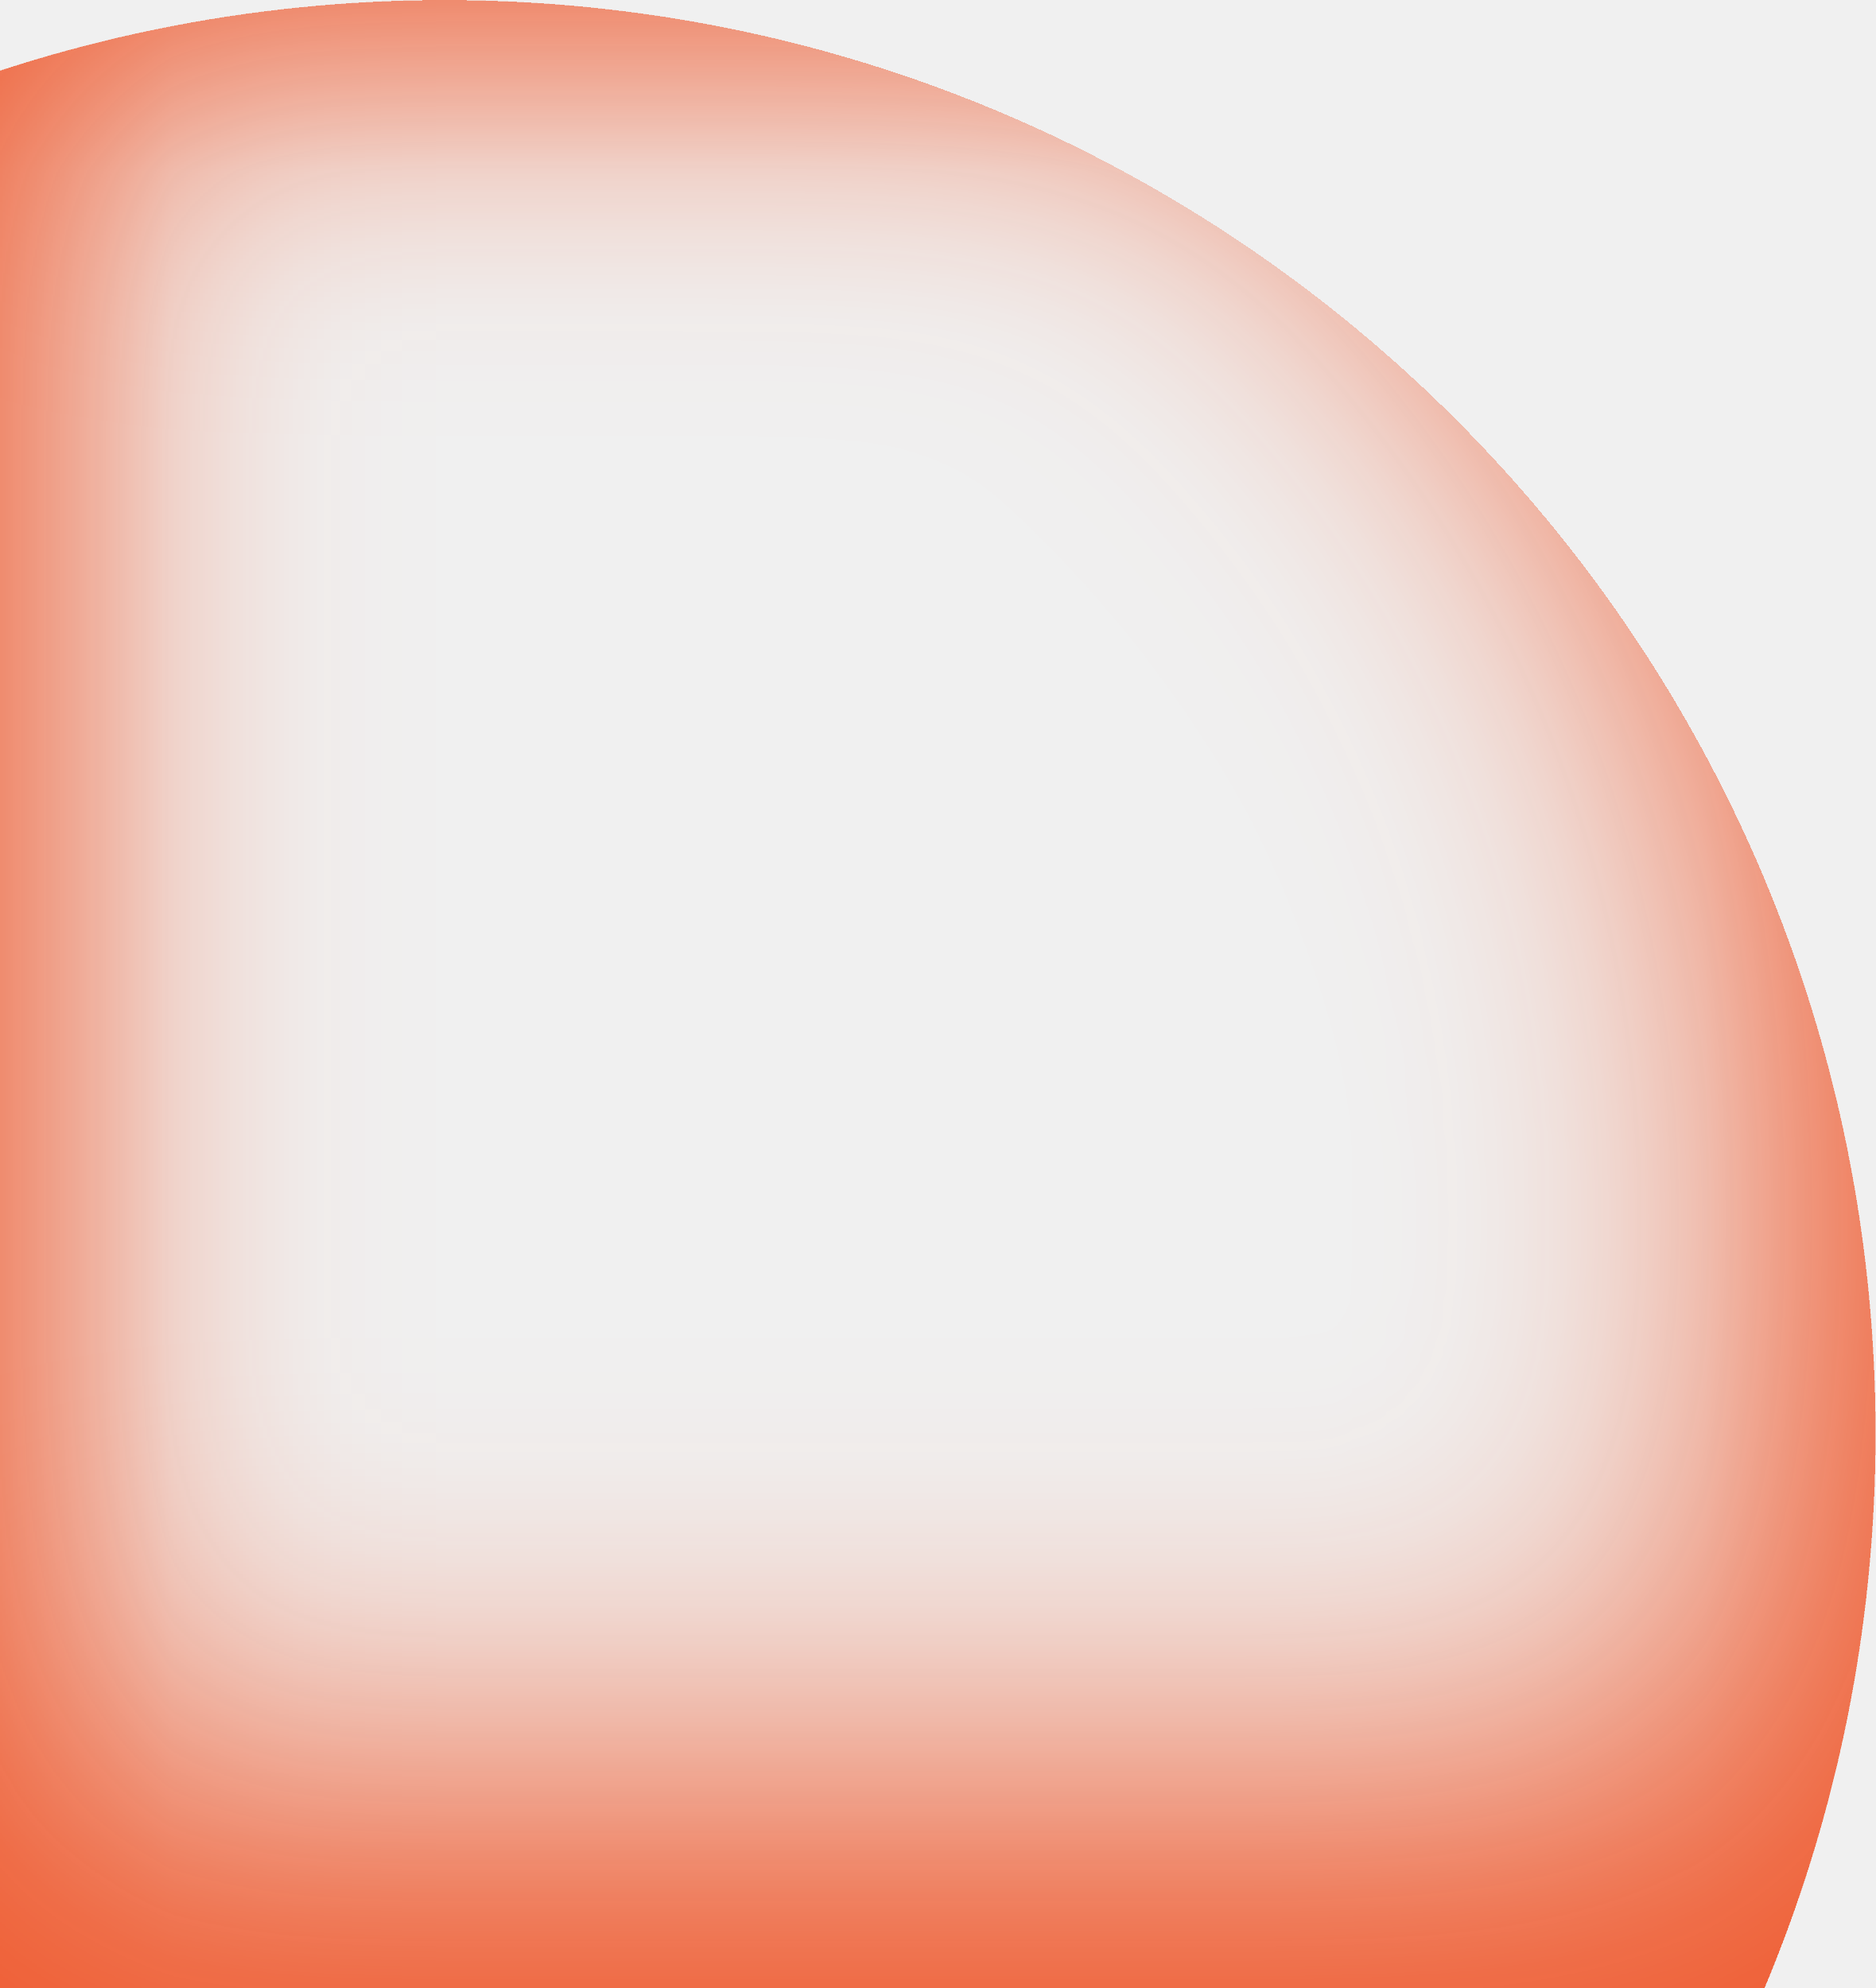
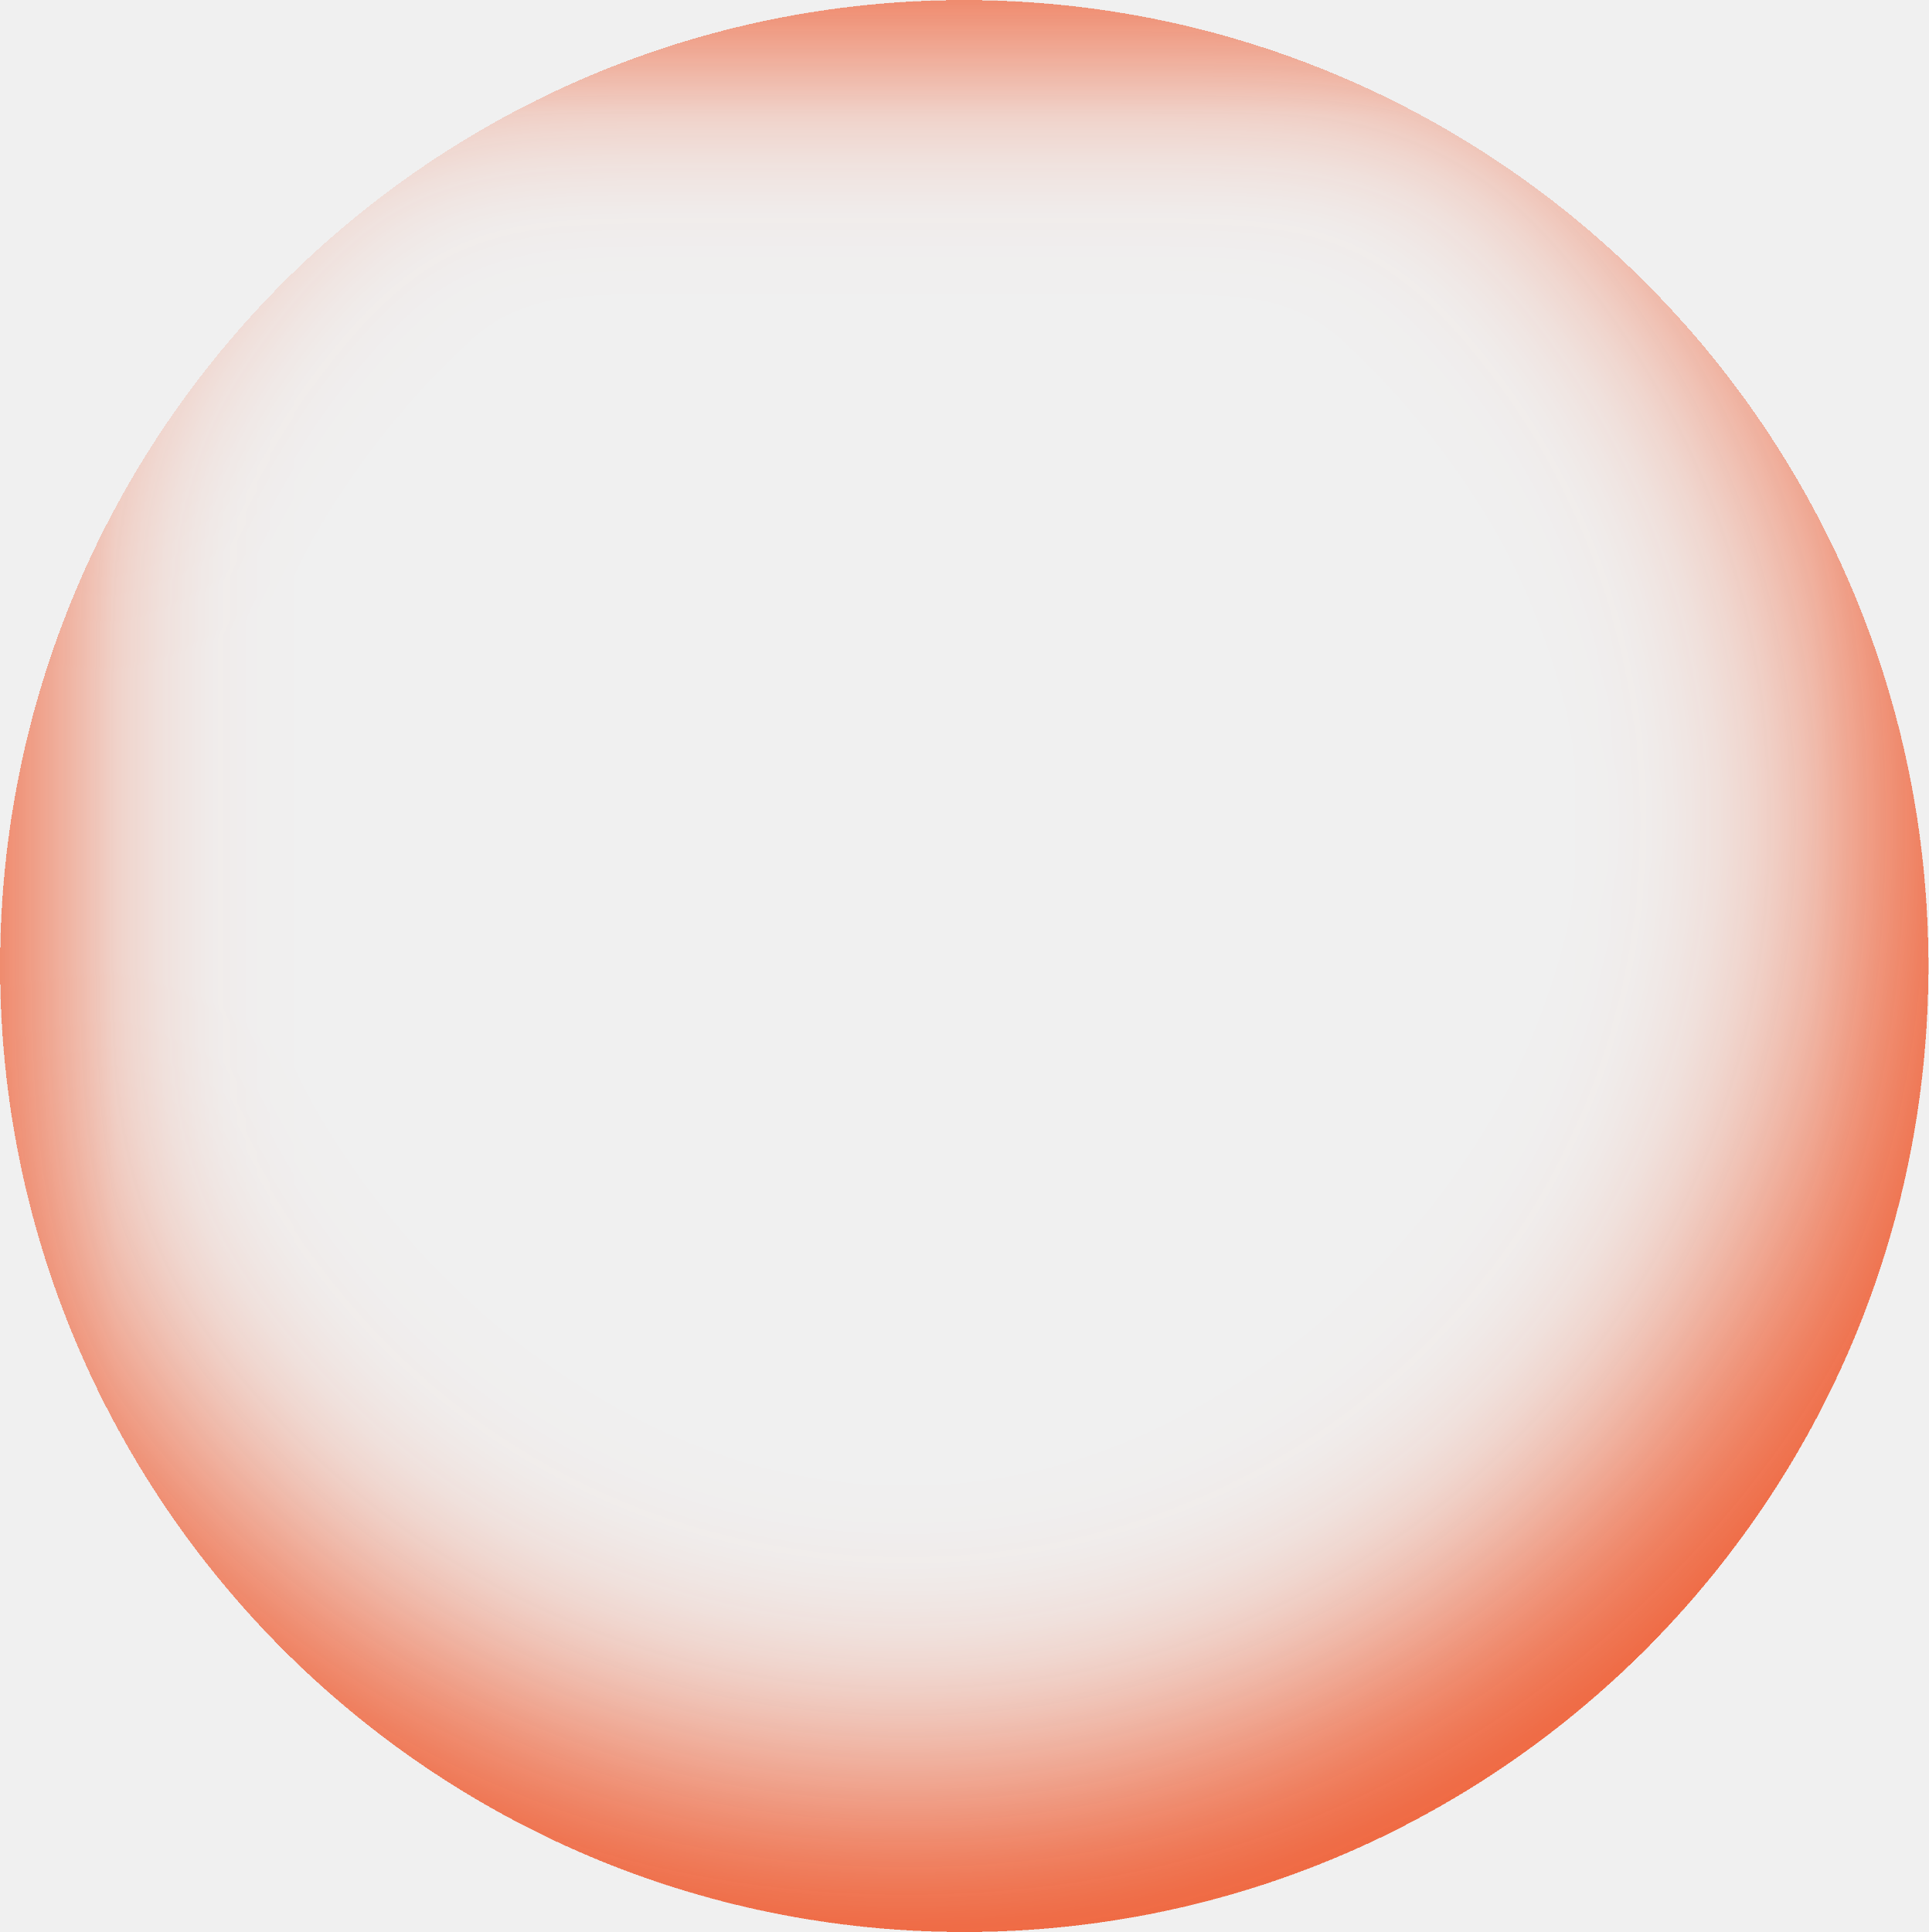
- <svg xmlns="http://www.w3.org/2000/svg" width="350" height="371" viewBox="0 0 350 371" fill="none">
-   <g id="Ellipse 110" filter="url(#filter0_i_1001_8451)">
-     <ellipse cx="83" cy="267.5" rx="267" ry="267.5" transform="rotate(180 83 267.5)" fill="white" fill-opacity="0.01" />
+ <svg xmlns="http://www.w3.org/2000/svg" width="534" height="535" viewBox="0 0 534 535" fill="none">
+   <g filter="url(#heroGlow)">
+     <ellipse cx="267" cy="267.5" rx="267" ry="267.5" fill="white" fill-opacity="0.01" />
  </g>
  <defs>
-     <filter id="filter0_i_1001_8451" x="-200" y="-40" width="550" height="575" filterUnits="userSpaceOnUse" color-interpolation-filters="sRGB">
+     <filter id="heroGlow" x="-16" y="-40" width="550" height="575" filterUnits="userSpaceOnUse" color-interpolation-filters="sRGB">
      <feFlood flood-opacity="0" result="BackgroundImageFix" />
      <feBlend mode="normal" in="SourceGraphic" in2="BackgroundImageFix" result="shape" />
      <feColorMatrix in="SourceAlpha" type="matrix" values="0 0 0 0 0 0 0 0 0 0 0 0 0 0 0 0 0 0 127 0" result="hardAlpha" />
      <feOffset dx="-16" dy="-40" />
      <feGaussianBlur stdDeviation="34" />
      <feComposite in2="hardAlpha" operator="arithmetic" k2="-1" k3="1" />
      <feColorMatrix type="matrix" values="0 0 0 0 0.937 0 0 0 0 0.365 0 0 0 0 0.2 0 0 0 1 0" />
-       <feBlend mode="normal" in2="shape" result="effect1_innerShadow_1001_8451" />
+       <feBlend mode="normal" in2="shape" result="effect1_innerShadow" />
    </filter>
-     <clipPath id="clip0_1001_8451">
-       <rect width="1600" height="640" fill="white" transform="translate(0 -269)" />
-     </clipPath>
  </defs>
</svg>
